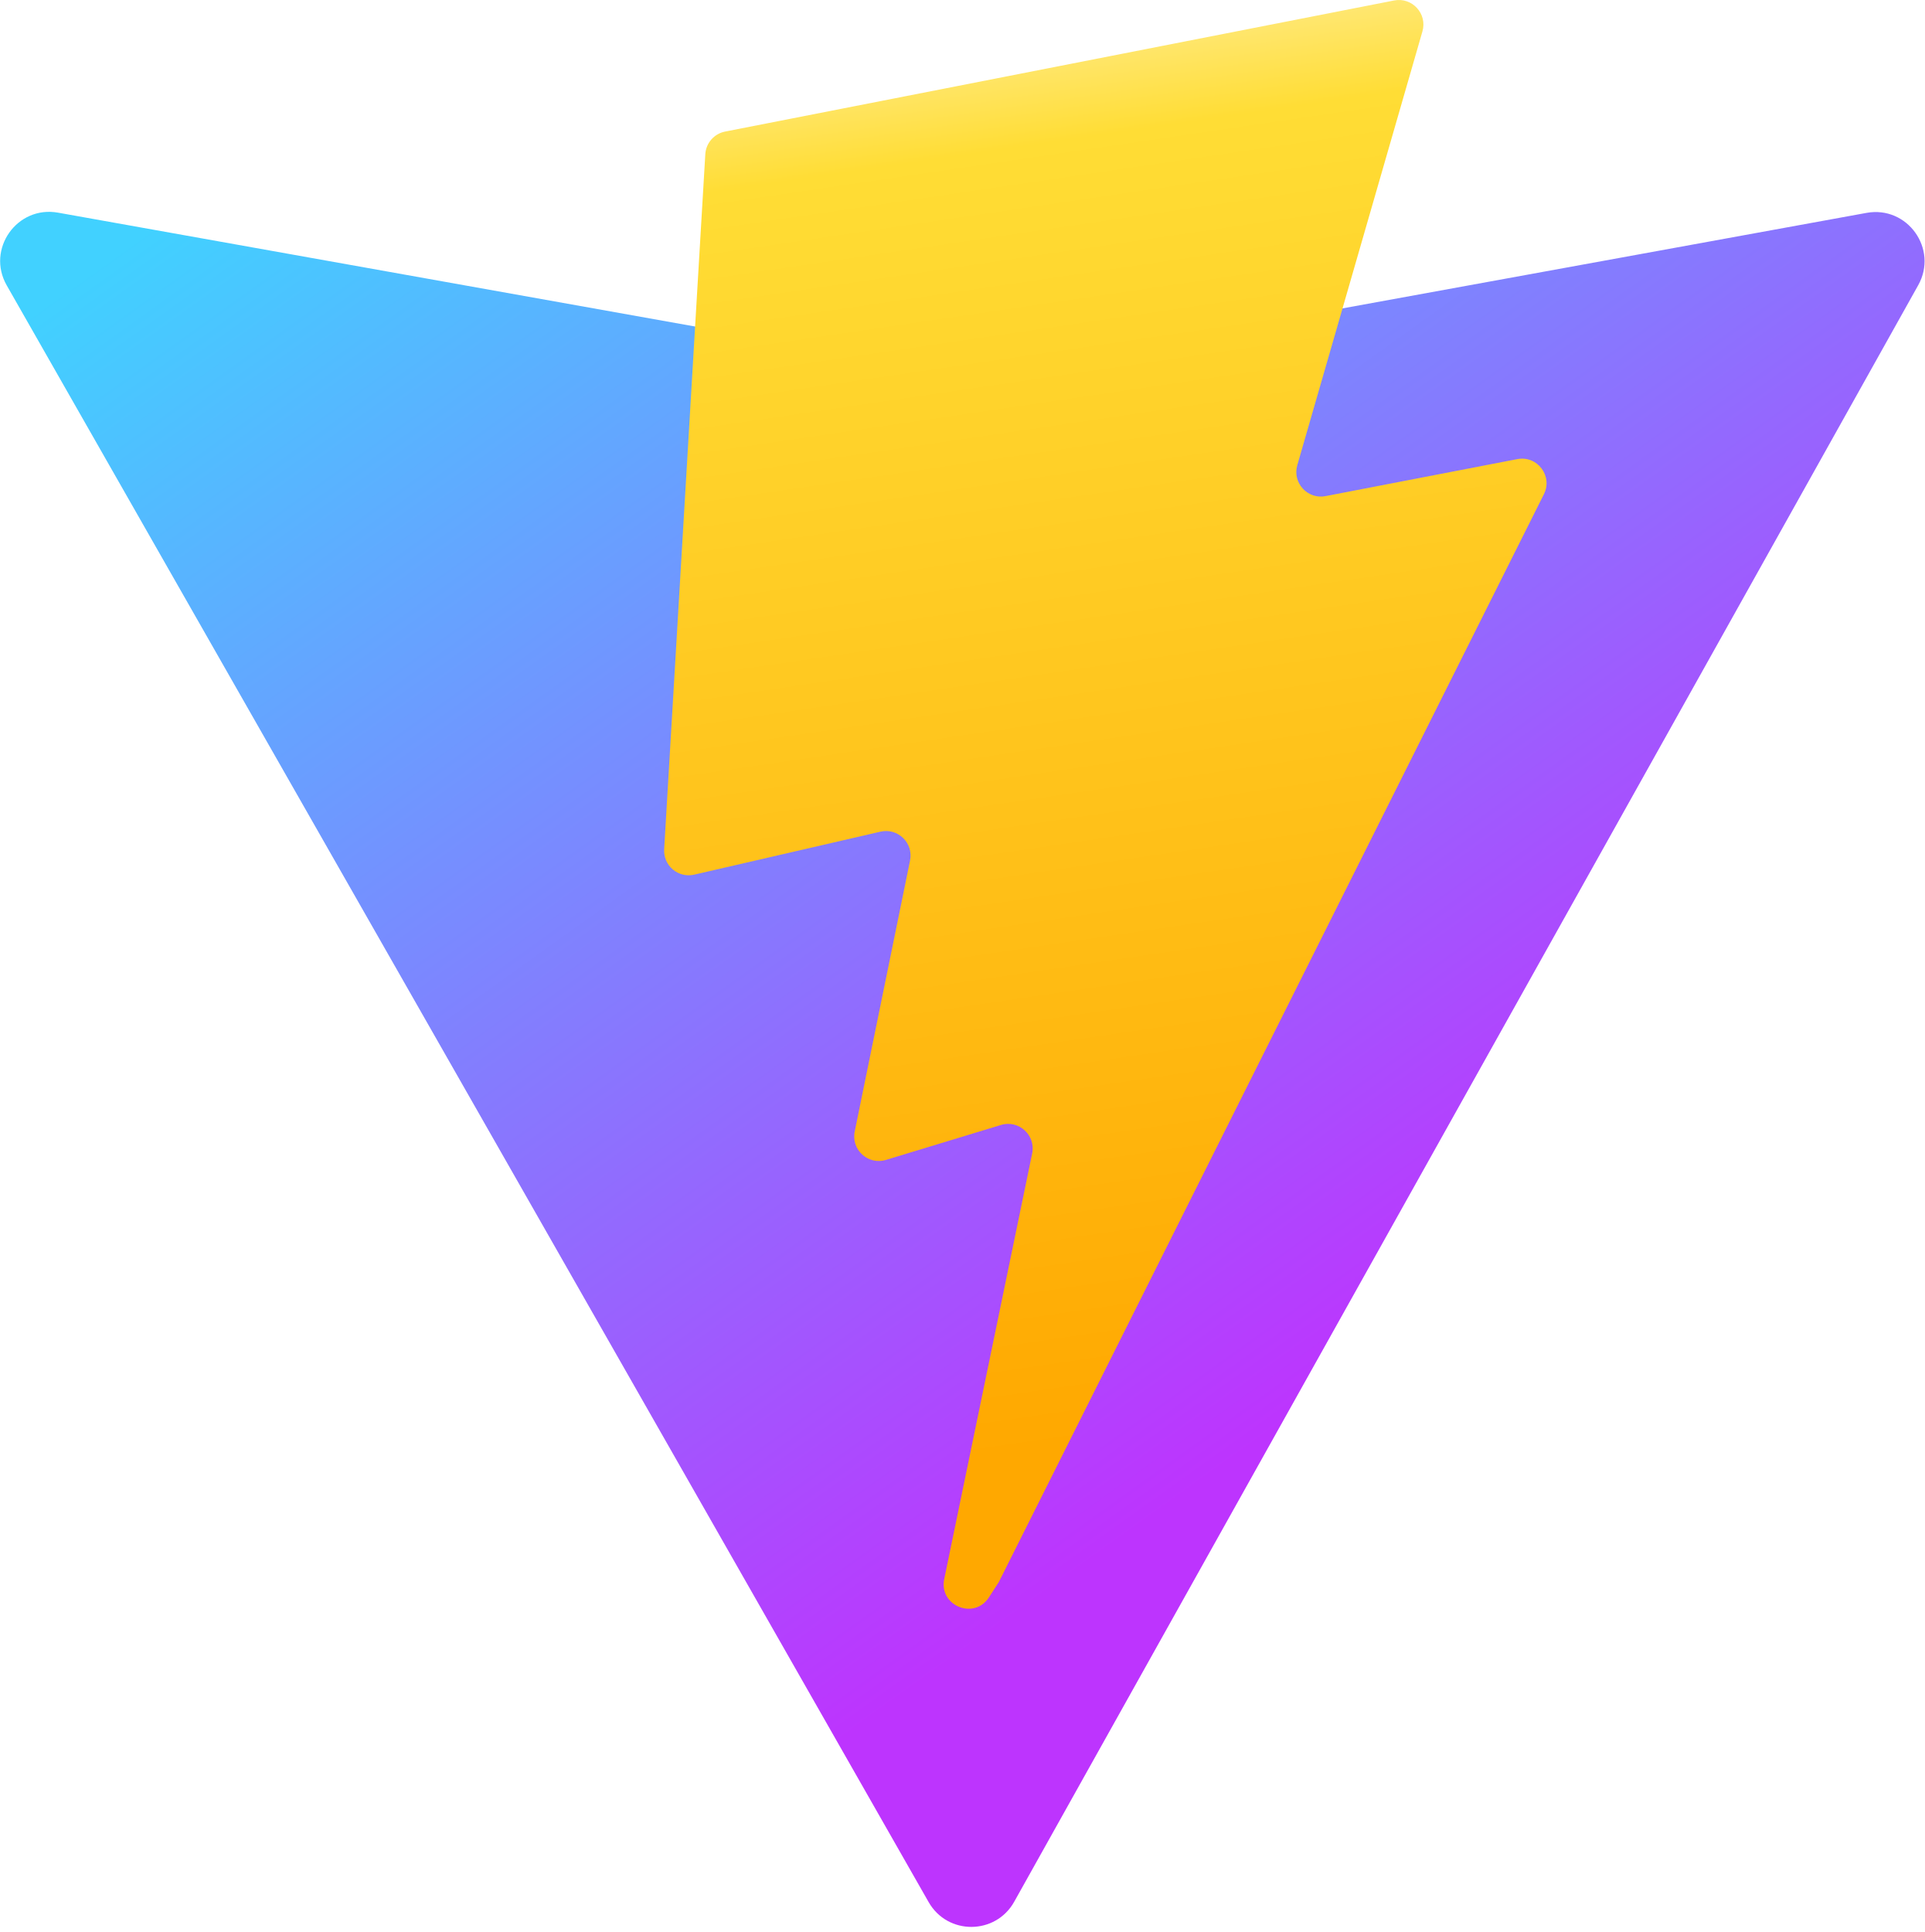
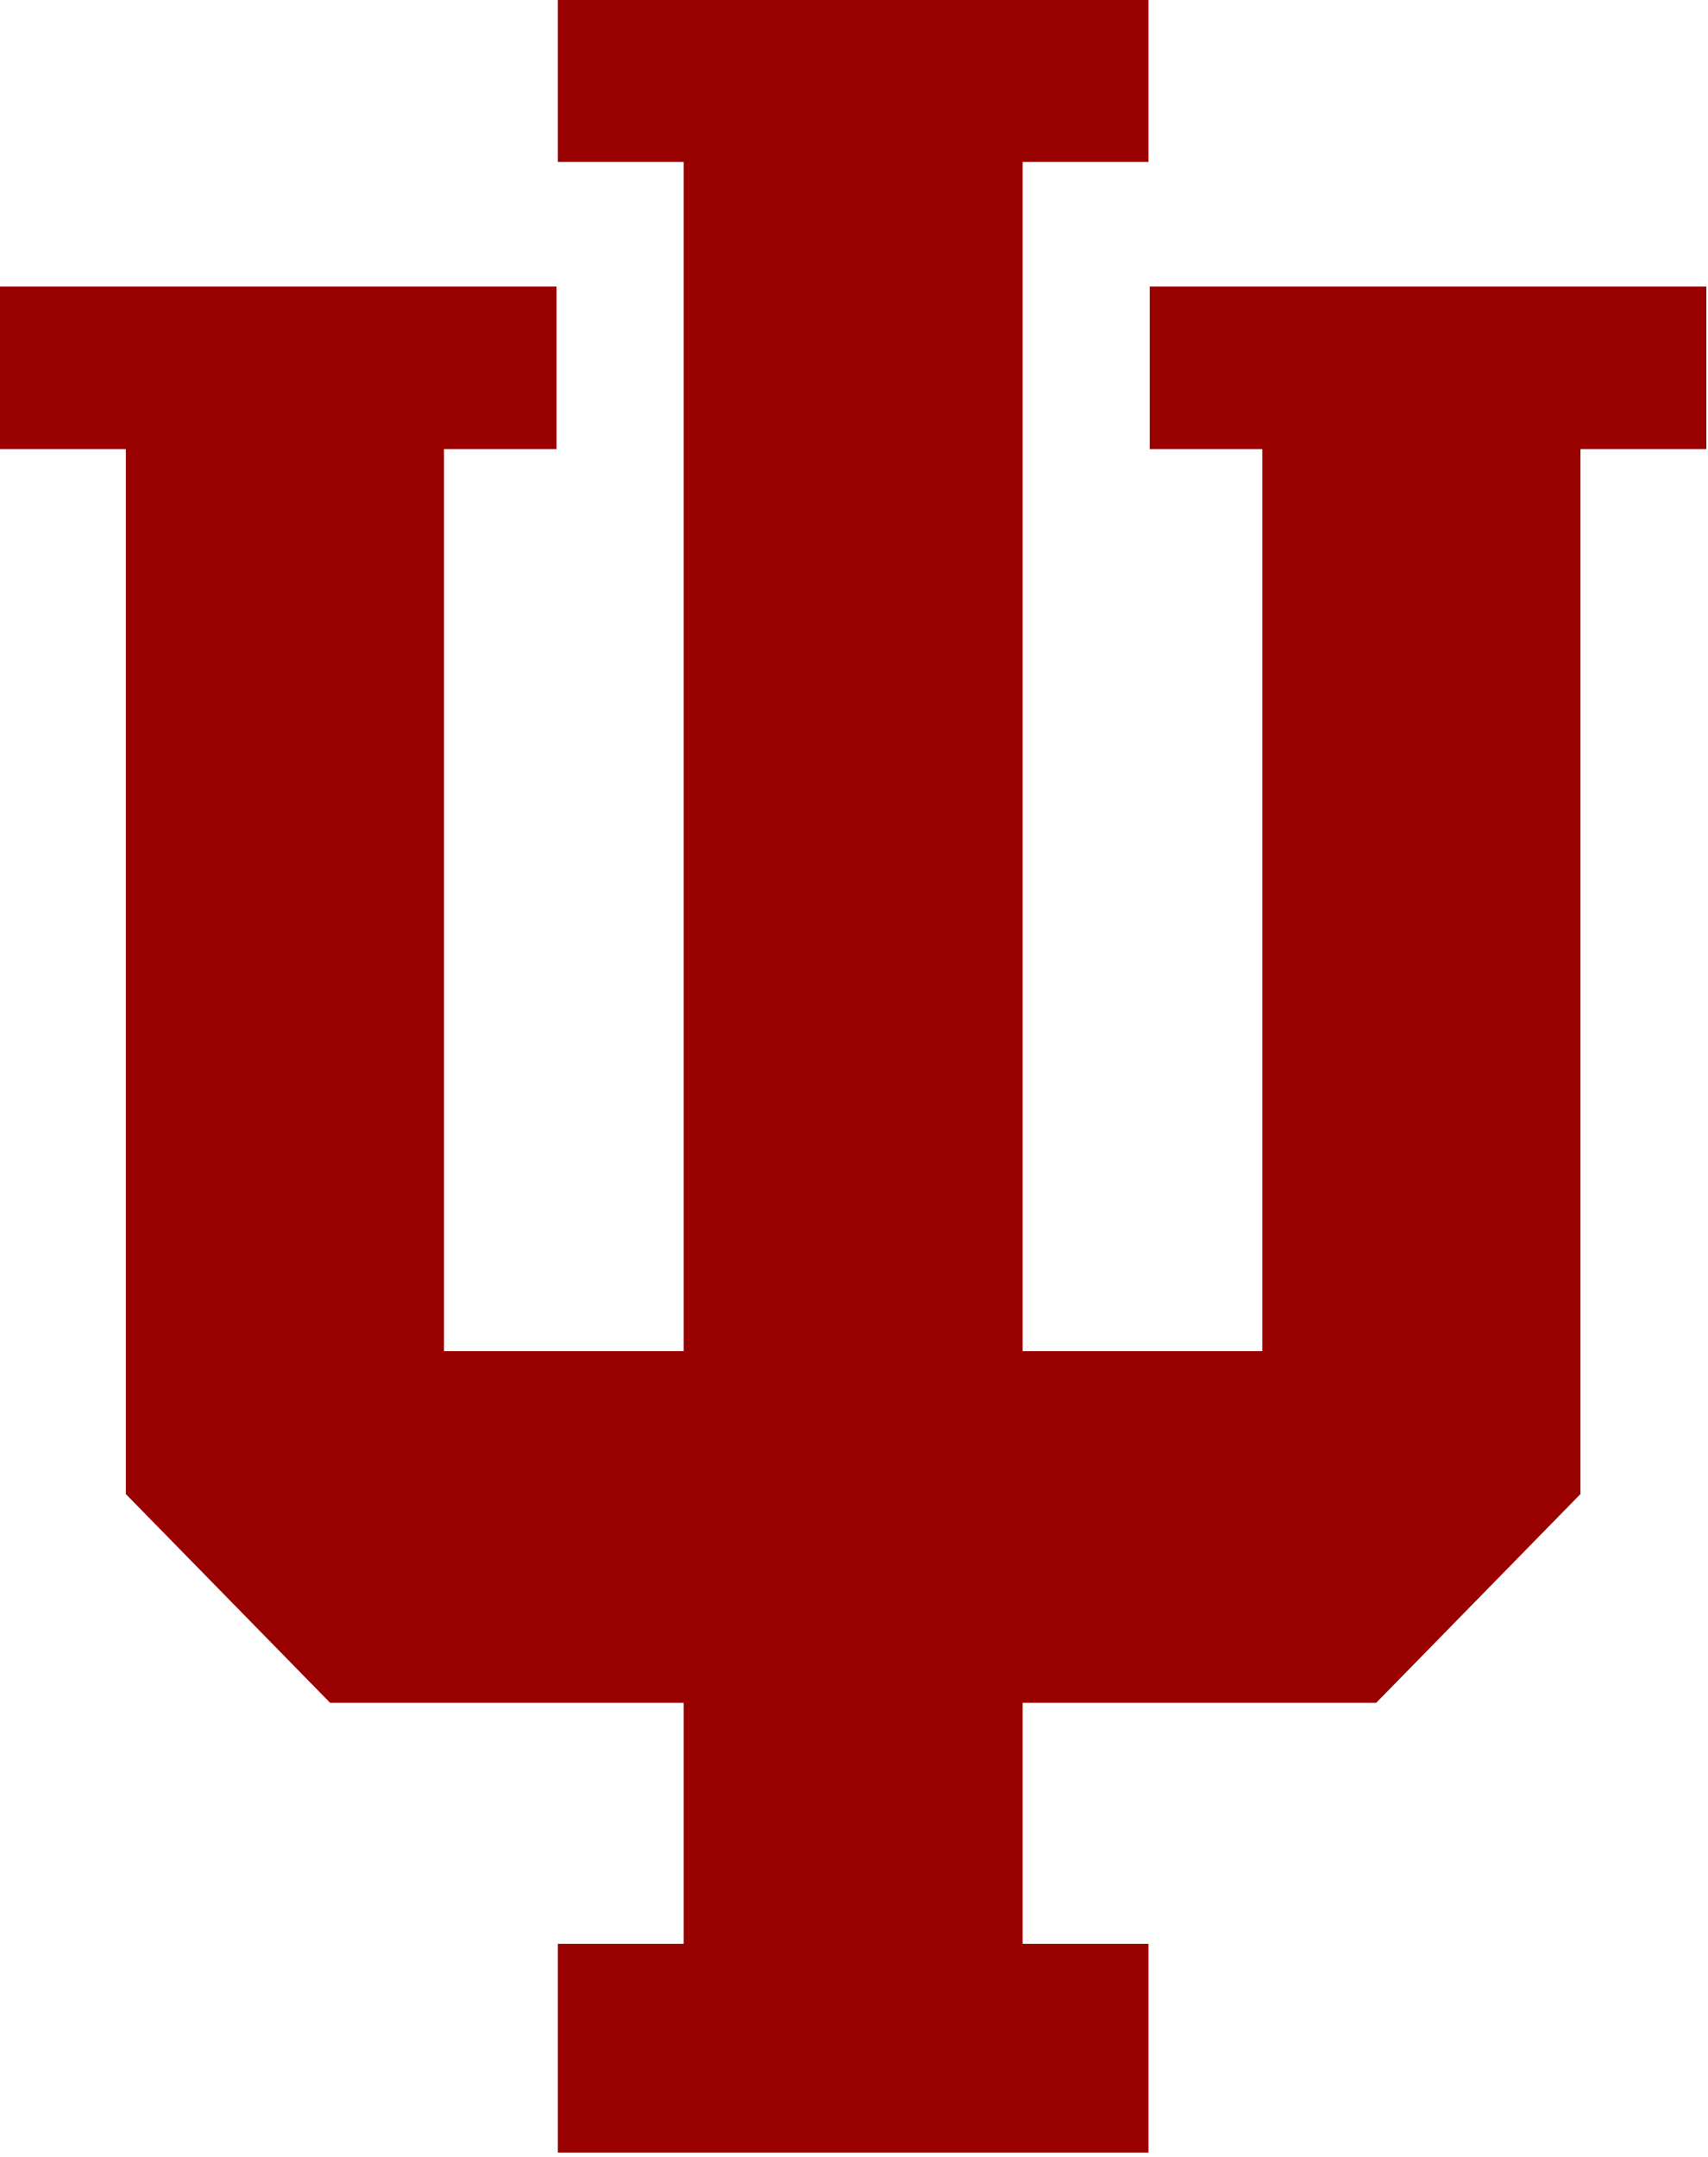
- <svg xmlns="http://www.w3.org/2000/svg" aria-hidden="true" role="img" class="iconify iconify--logos" width="31.88" height="32" preserveAspectRatio="xMidYMid meet" viewBox="0 0 256 257">
-   <defs>
-     <linearGradient id="IconifyId1813088fe1fbc01fb466" x1="-.828%" x2="57.636%" y1="7.652%" y2="78.411%">
-       <stop offset="0%" stop-color="#41D1FF" />
-       <stop offset="100%" stop-color="#BD34FE" />
-     </linearGradient>
-     <linearGradient id="IconifyId1813088fe1fbc01fb467" x1="43.376%" x2="50.316%" y1="2.242%" y2="89.03%">
-       <stop offset="0%" stop-color="#FFEA83" />
-       <stop offset="8.333%" stop-color="#FFDD35" />
-       <stop offset="100%" stop-color="#FFA800" />
-     </linearGradient>
-   </defs>
-   <path fill="url(#IconifyId1813088fe1fbc01fb466)" d="M255.153 37.938L134.897 252.976c-2.483 4.44-8.862 4.466-11.382.048L.875 37.958c-2.746-4.814 1.371-10.646 6.827-9.67l120.385 21.517a6.537 6.537 0 0 0 2.322-.004l117.867-21.483c5.438-.991 9.574 4.796 6.877 9.62Z" />
-   <path fill="url(#IconifyId1813088fe1fbc01fb467)" d="M185.432.063L96.44 17.501a3.268 3.268 0 0 0-2.634 3.014l-5.474 92.456a3.268 3.268 0 0 0 3.997 3.378l24.777-5.718c2.318-.535 4.413 1.507 3.936 3.838l-7.361 36.047c-.495 2.426 1.782 4.5 4.151 3.78l15.304-4.649c2.372-.72 4.652 1.36 4.15 3.788l-11.698 56.621c-.732 3.542 3.979 5.473 5.943 2.437l1.313-2.028l72.516-144.72c1.215-2.423-.88-5.186-3.54-4.672l-25.505 4.922c-2.396.462-4.435-1.77-3.759-4.114l16.646-57.705c.677-2.35-1.37-4.583-3.769-4.113Z" />
+ <svg xmlns="http://www.w3.org/2000/svg" version="1.1" width="270" height="341">
+   <path d="M88.2,0 v25.6 h19.9 v188h-37.9v-142.6h17.8v-25.7h-88v25.7h19.9v165.2l32.3,33h55.9v38.1h-19.9v33h93.4v-33h-19.9v-38.1h55.9l32.3,-33v-165.2h19.9v-25.7h-88v25.7h17.8v142.6h-37.9v-188h19.9v-25.6z" fill="#990000" />
</svg>
